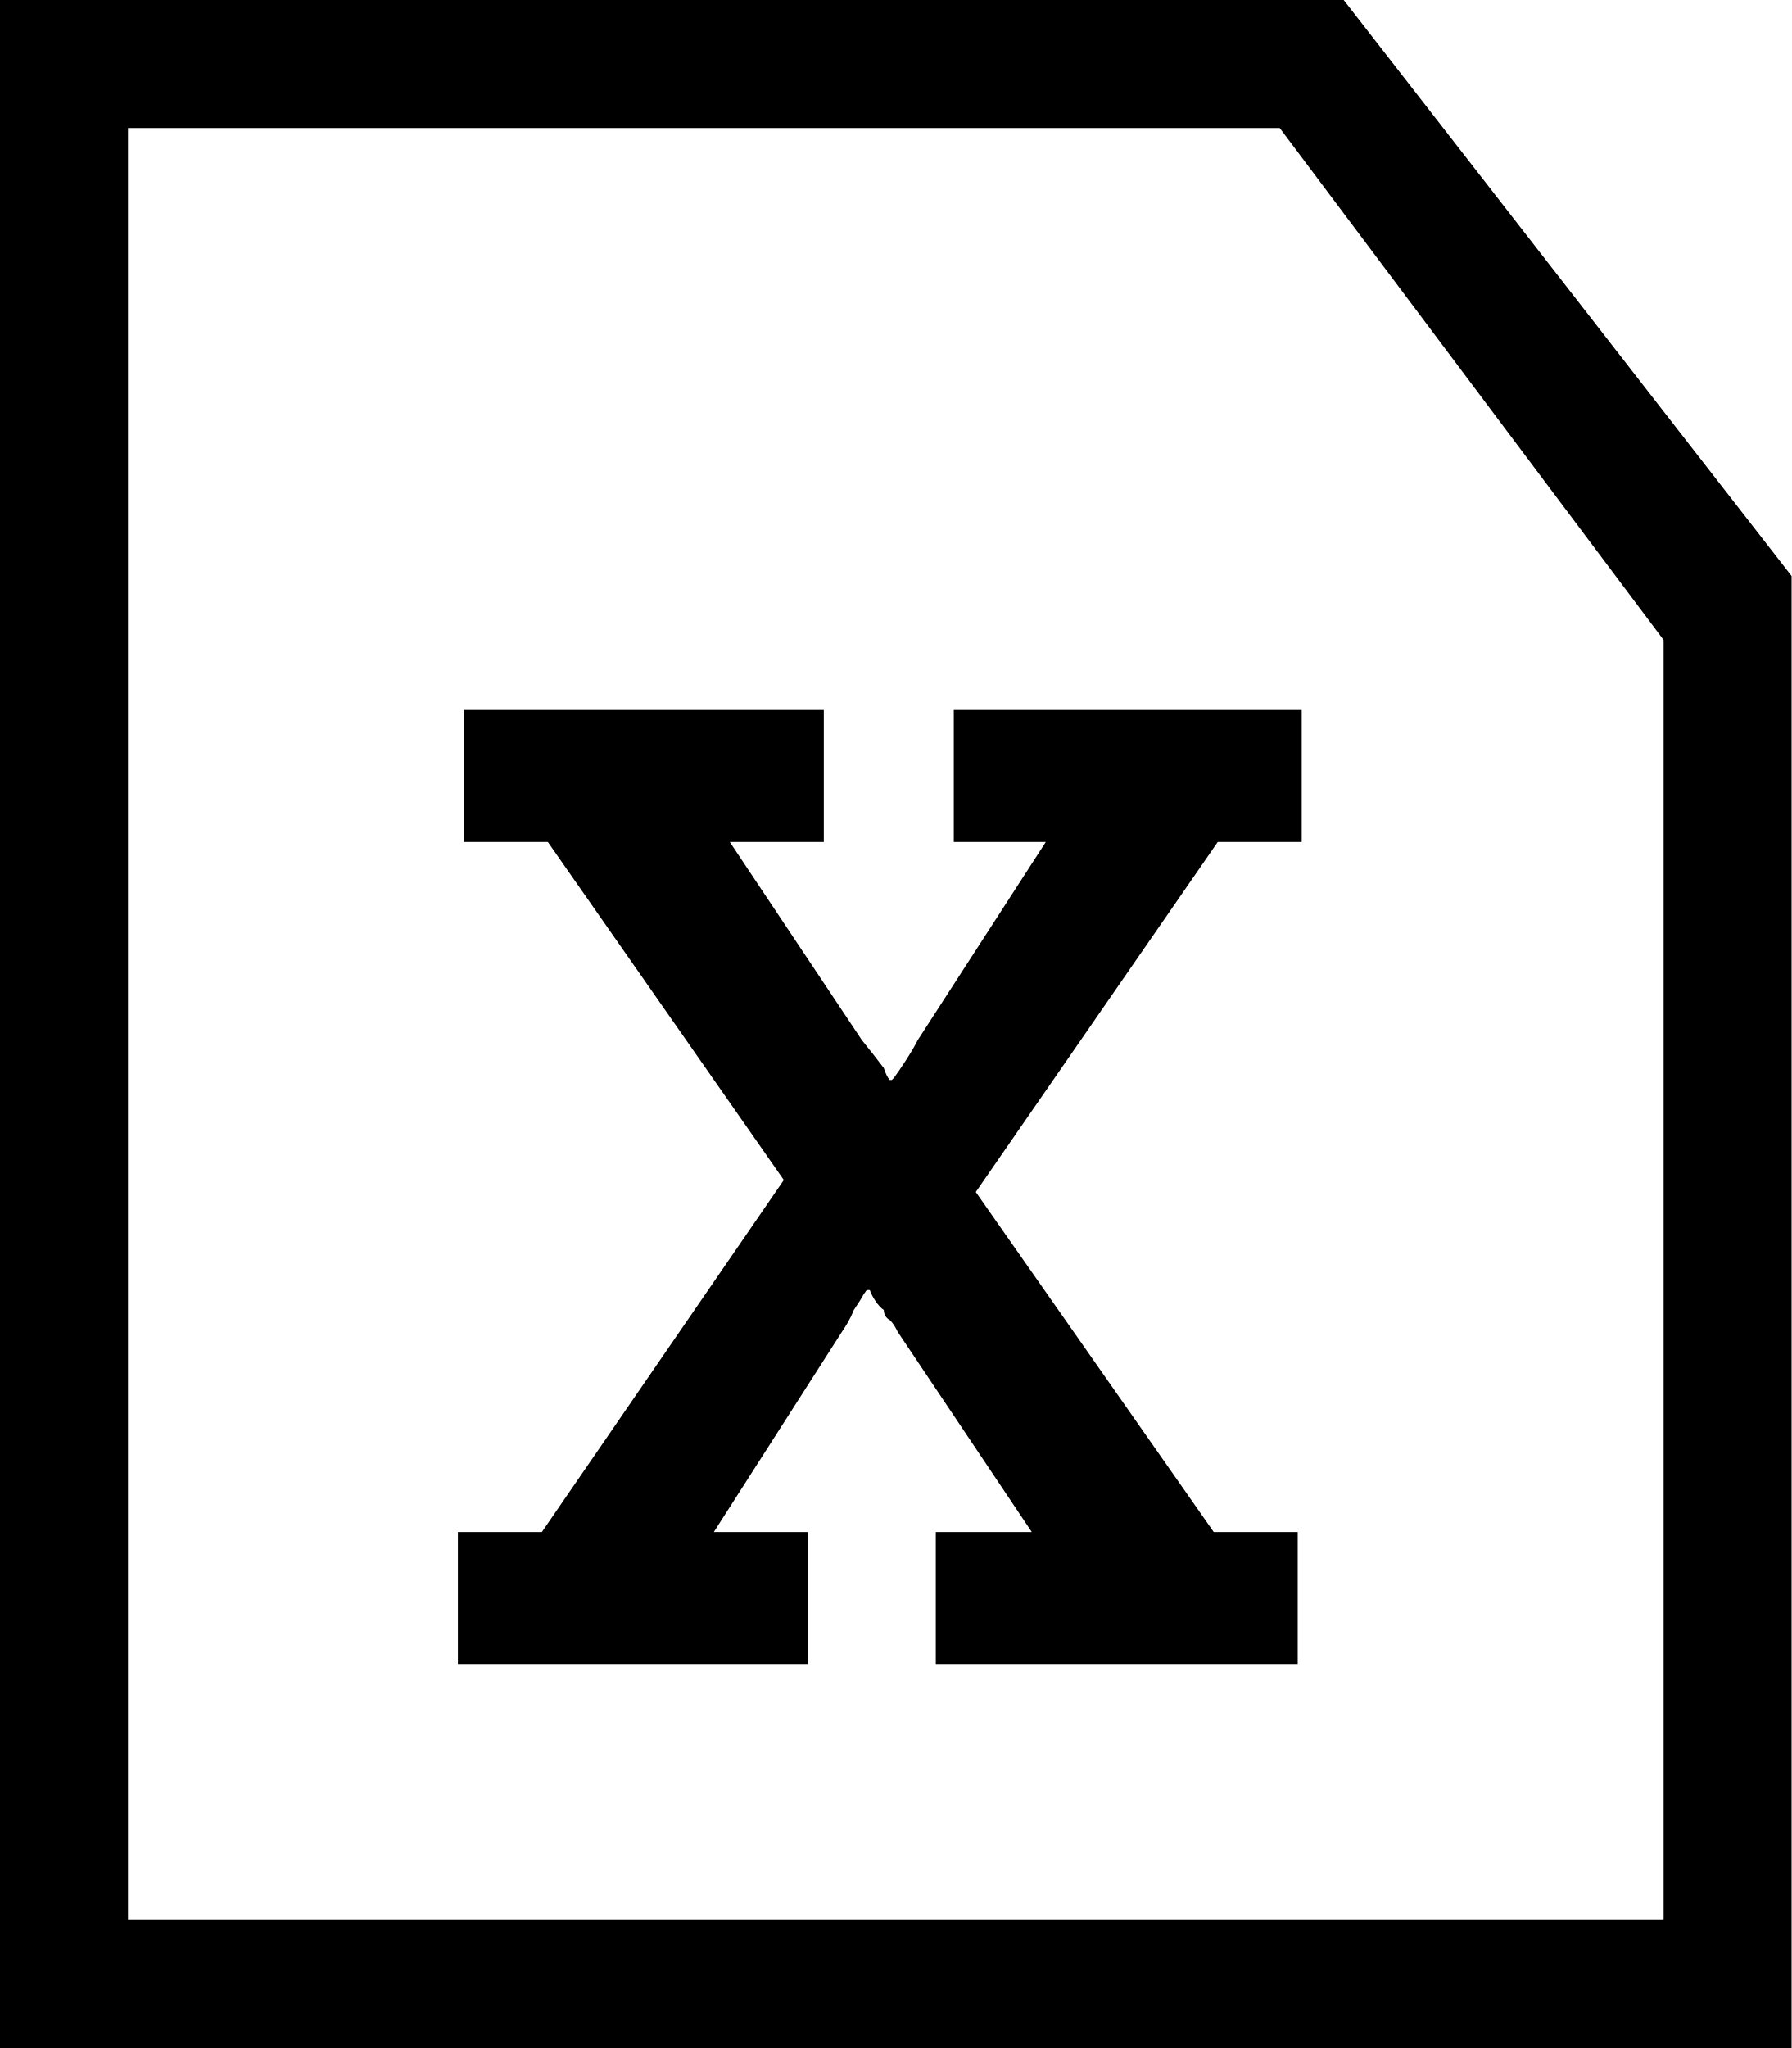
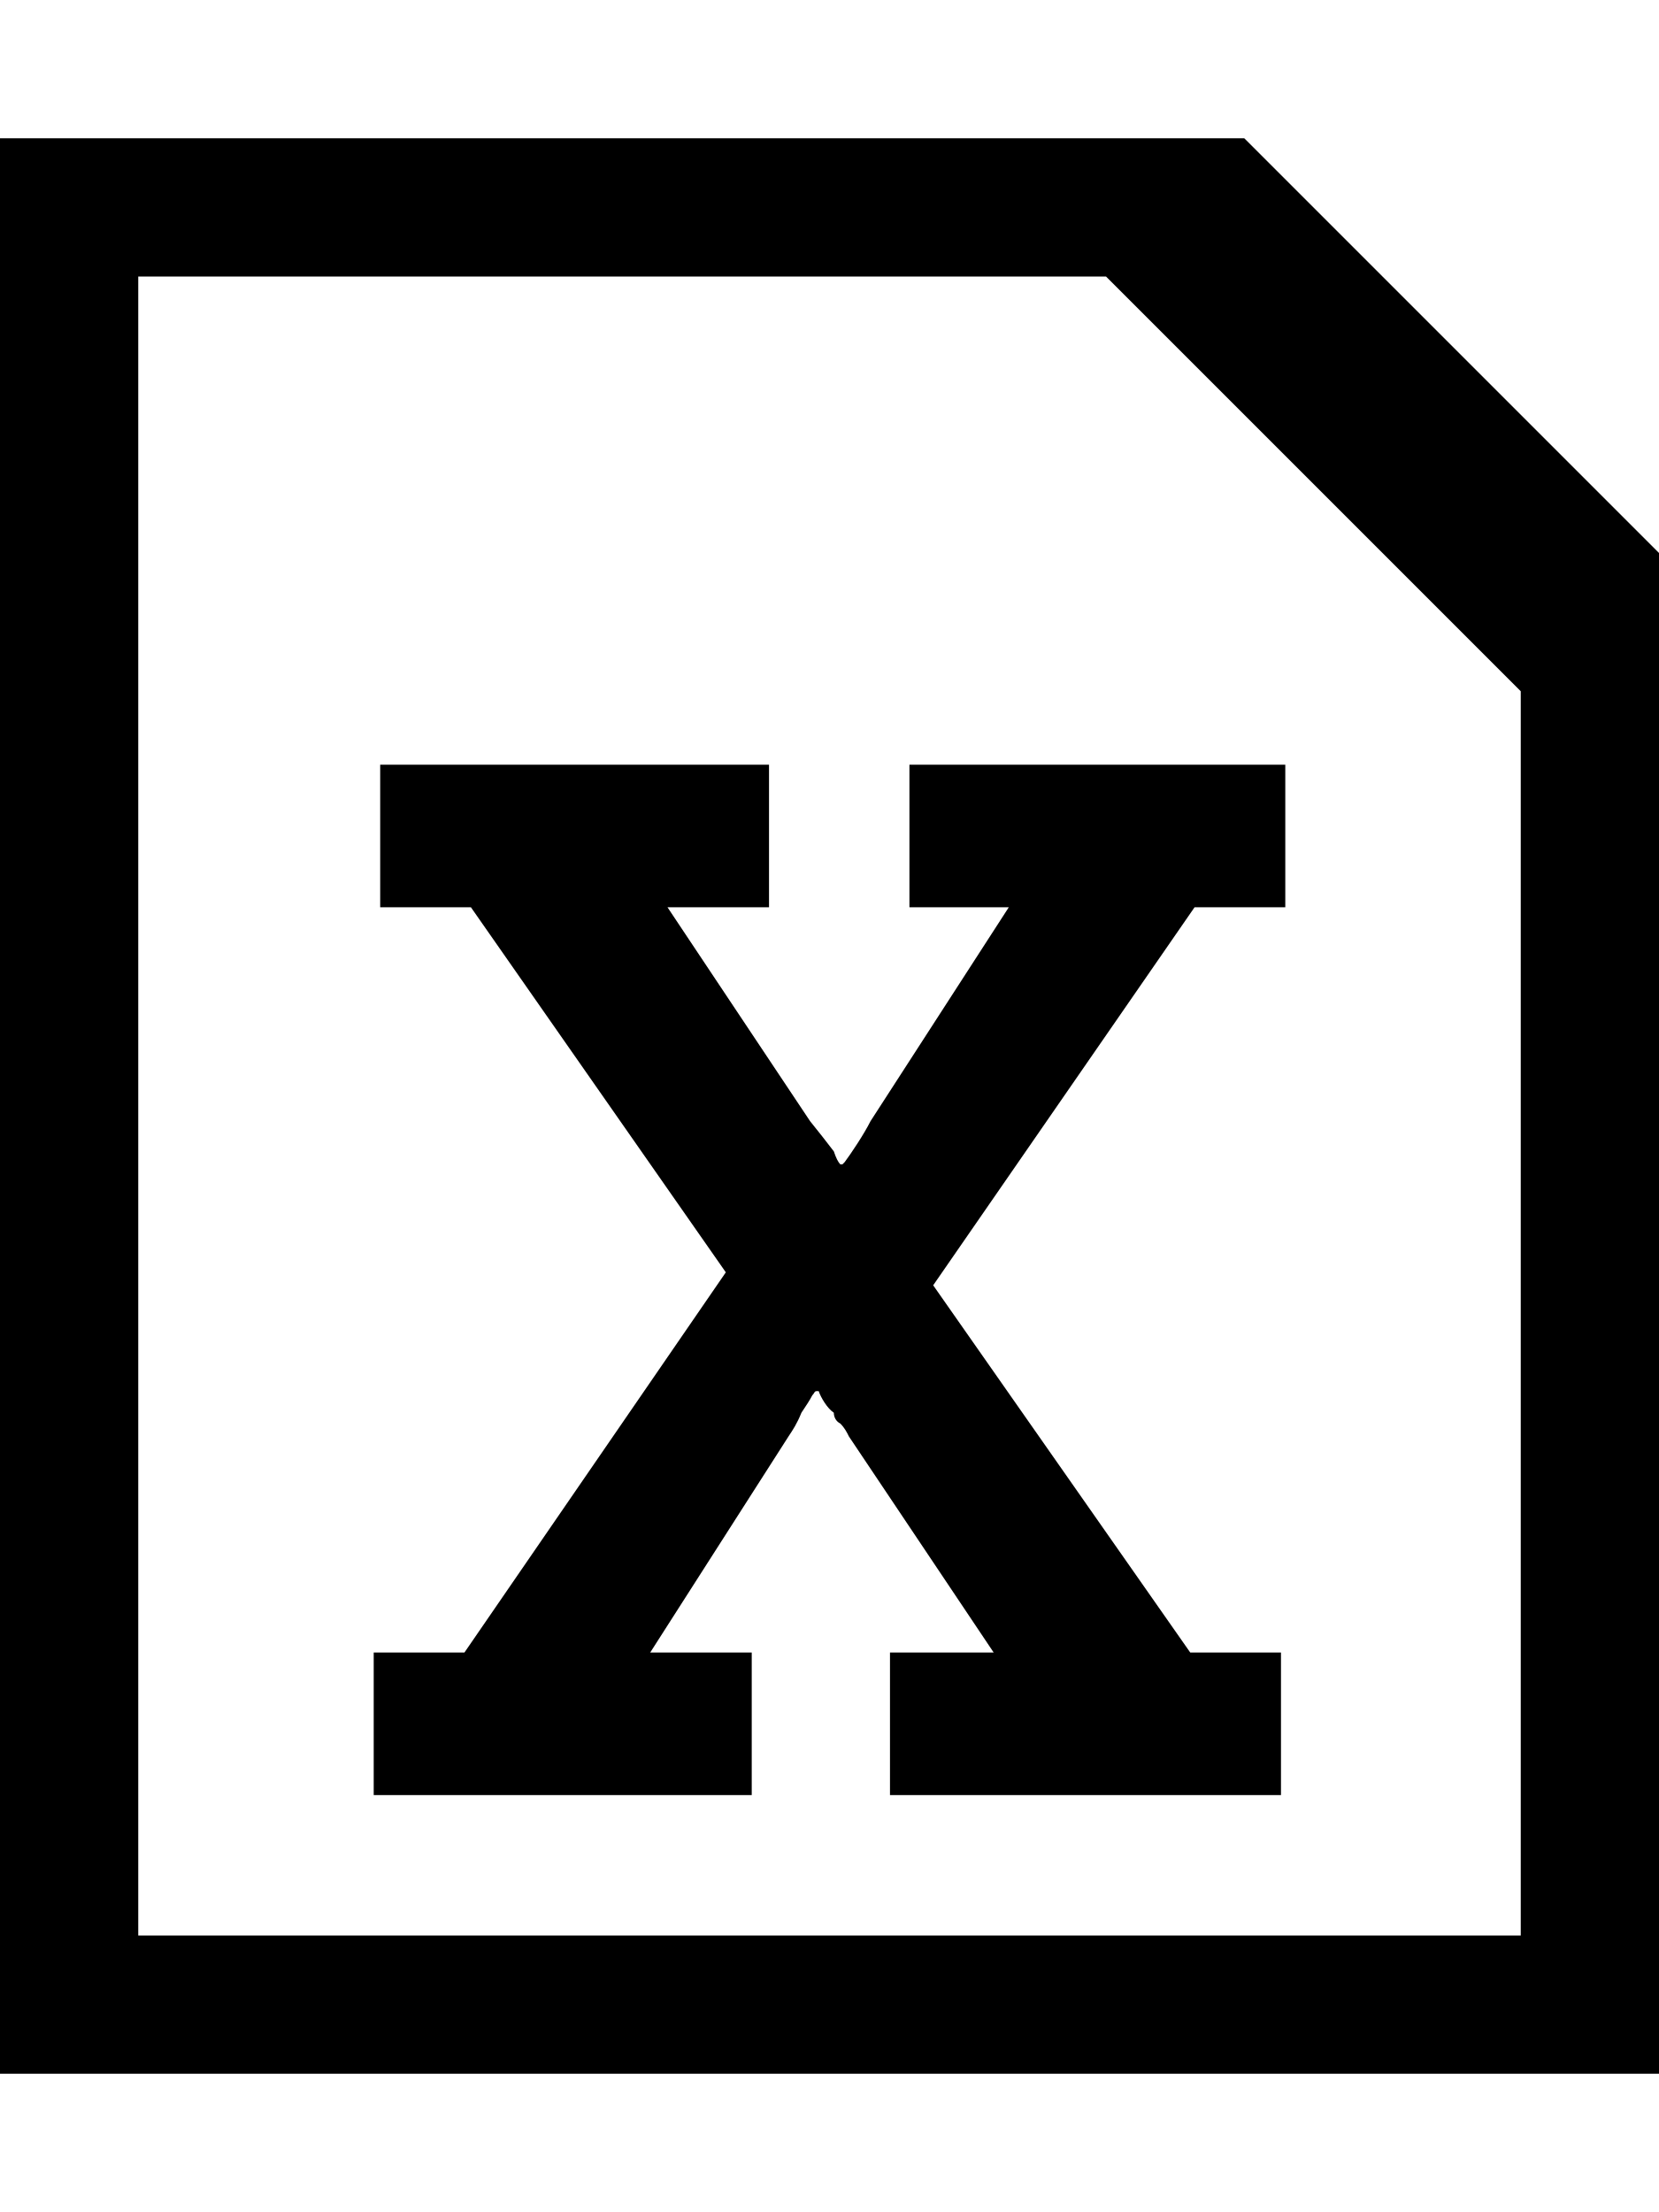
- <svg xmlns="http://www.w3.org/2000/svg" version="1.1" id="Layer_1" x="0px" y="0px" width="896px" height="1024px" viewBox="0 0 896 1024" enable-background="new 0 0 896 1024" xml:space="preserve">
-   <path d="M229,766v66h175v-66h-47l64-100c2-3,4-6,6-11c2-3,4-6,5-8c1-1,1-2,2-2h1c1,3,4,8,7,10c0,2,1,4,3,5c2,2,3,4,4,6l67,100h-48  v66h181v-66h-42L488,596l121-175h42v-66H477v66h46l-64,99c-3,6-9,15-12,19l-1,1h-1c-1-1-2-3-3-6c-3-4-7-9-11-14l-66-99h47v-66H232  v66h42l118,169L271,766H229z M64,64v896h768V320L640,64H64z M896,1024H0V0h672l224,288V1024z" />
+ <svg xmlns="http://www.w3.org/2000/svg" version="1.1" id="Layer_1" x="0px" y="0px" width="768px" height="1024px" viewBox="0 0 768 1024" enable-background="new 0 0 768 1024" xml:space="preserve">
+   <path d="M173,765v66h175v-66h-47l64-100c2-3,4-6,6-11c2-3,4-6,5-8c1-1,1-2,2-2h1c1,3,4,8,7,10c0,2,1,4,3,5c2,2,3,4,4,6l67,100h-48  v66h181v-66h-42L432,595l121-175h42v-66H421v66h46l-64,99c-3,6-9,15-12,19l-1,1h-1c-1-1-2-3-3-6c-3-4-7-9-11-14l-66-99h47v-66H176  v66h42l118,169L215,765H173z M704,320v576H64V128h448L704,320z M768,256L576,64H0v896h768V256z" />
</svg>
